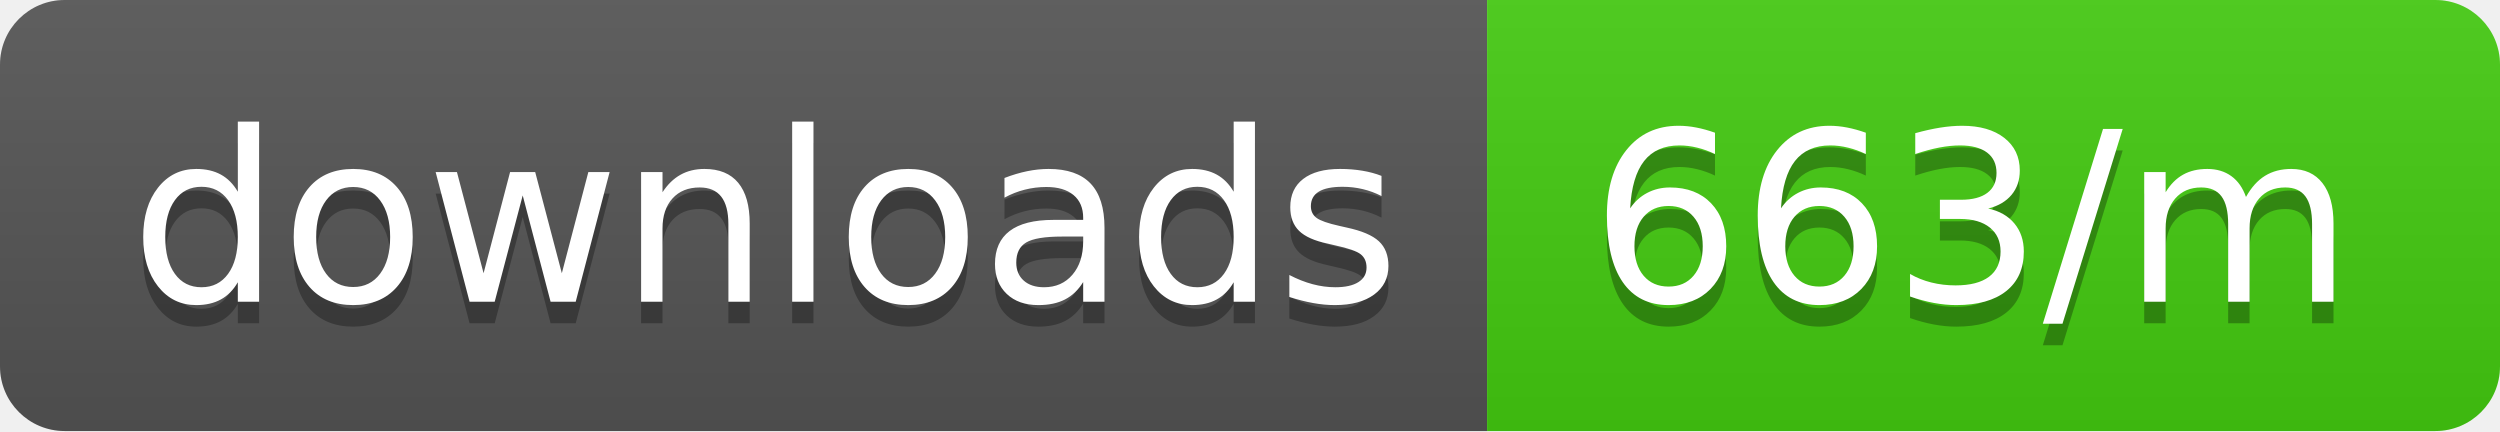
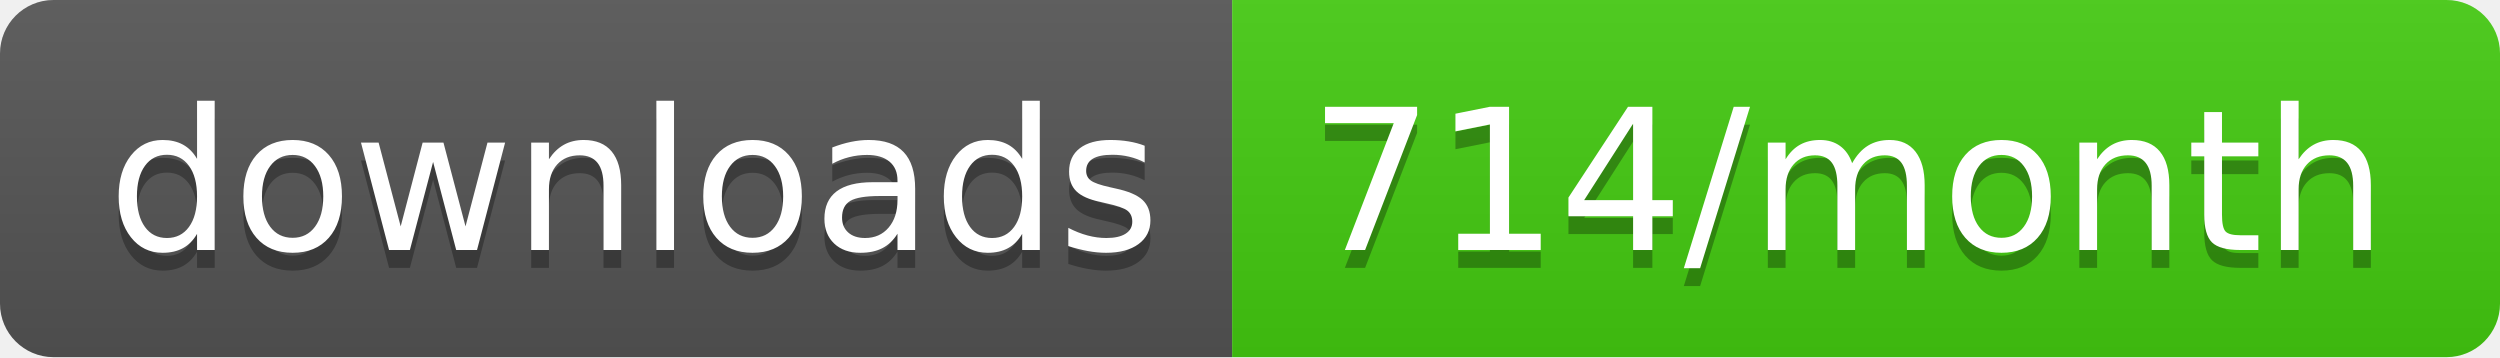
- <svg xmlns="http://www.w3.org/2000/svg" width="116" height="20">
+ <svg xmlns="http://www.w3.org/2000/svg" width="140" height="20">
  <linearGradient id="b" x2="0" y2="100%">
    <stop offset="0" stop-color="#bbb" stop-opacity=".1" />
    <stop offset="1" stop-opacity=".1" />
  </linearGradient>
  <clipPath id="a">
-     <rect width="116" height="20" rx="3" fill="#fff" />
+     <rect width="140" height="20" rx="3" fill="#fff" />
  </clipPath>
  <g clip-path="url(#a)">
    <path fill="#555" d="M0 0h69v20H0z" />
-     <path fill="#4c1" d="M69 0h47v20H69z" />
-     <path fill="url(#b)" d="M0 0h116v20H0z" />
+     <path fill="#4c1" d="M69 0h71v20H69z" />
+     <path fill="url(#b)" d="M0 0h140v20H0z" />
  </g>
  <g fill="#fff" text-anchor="middle" font-family="DejaVu Sans,Verdana,Geneva,sans-serif" font-size="110">
    <text x="355" y="150" fill="#010101" fill-opacity=".3" transform="scale(.1)" textLength="590">downloads</text>
    <text x="355" y="140" transform="scale(.1)" textLength="590">downloads</text>
-     <text x="915" y="150" fill="#010101" fill-opacity=".3" transform="scale(.1)" textLength="370">663/m</text>
-     <text x="915" y="140" transform="scale(.1)" textLength="370">663/m</text>
+     <text x="1035" y="150" fill="#010101" fill-opacity=".3" transform="scale(.1)" textLength="610">714/month</text>
+     <text x="1035" y="140" transform="scale(.1)" textLength="610">714/month</text>
  </g>
</svg>
